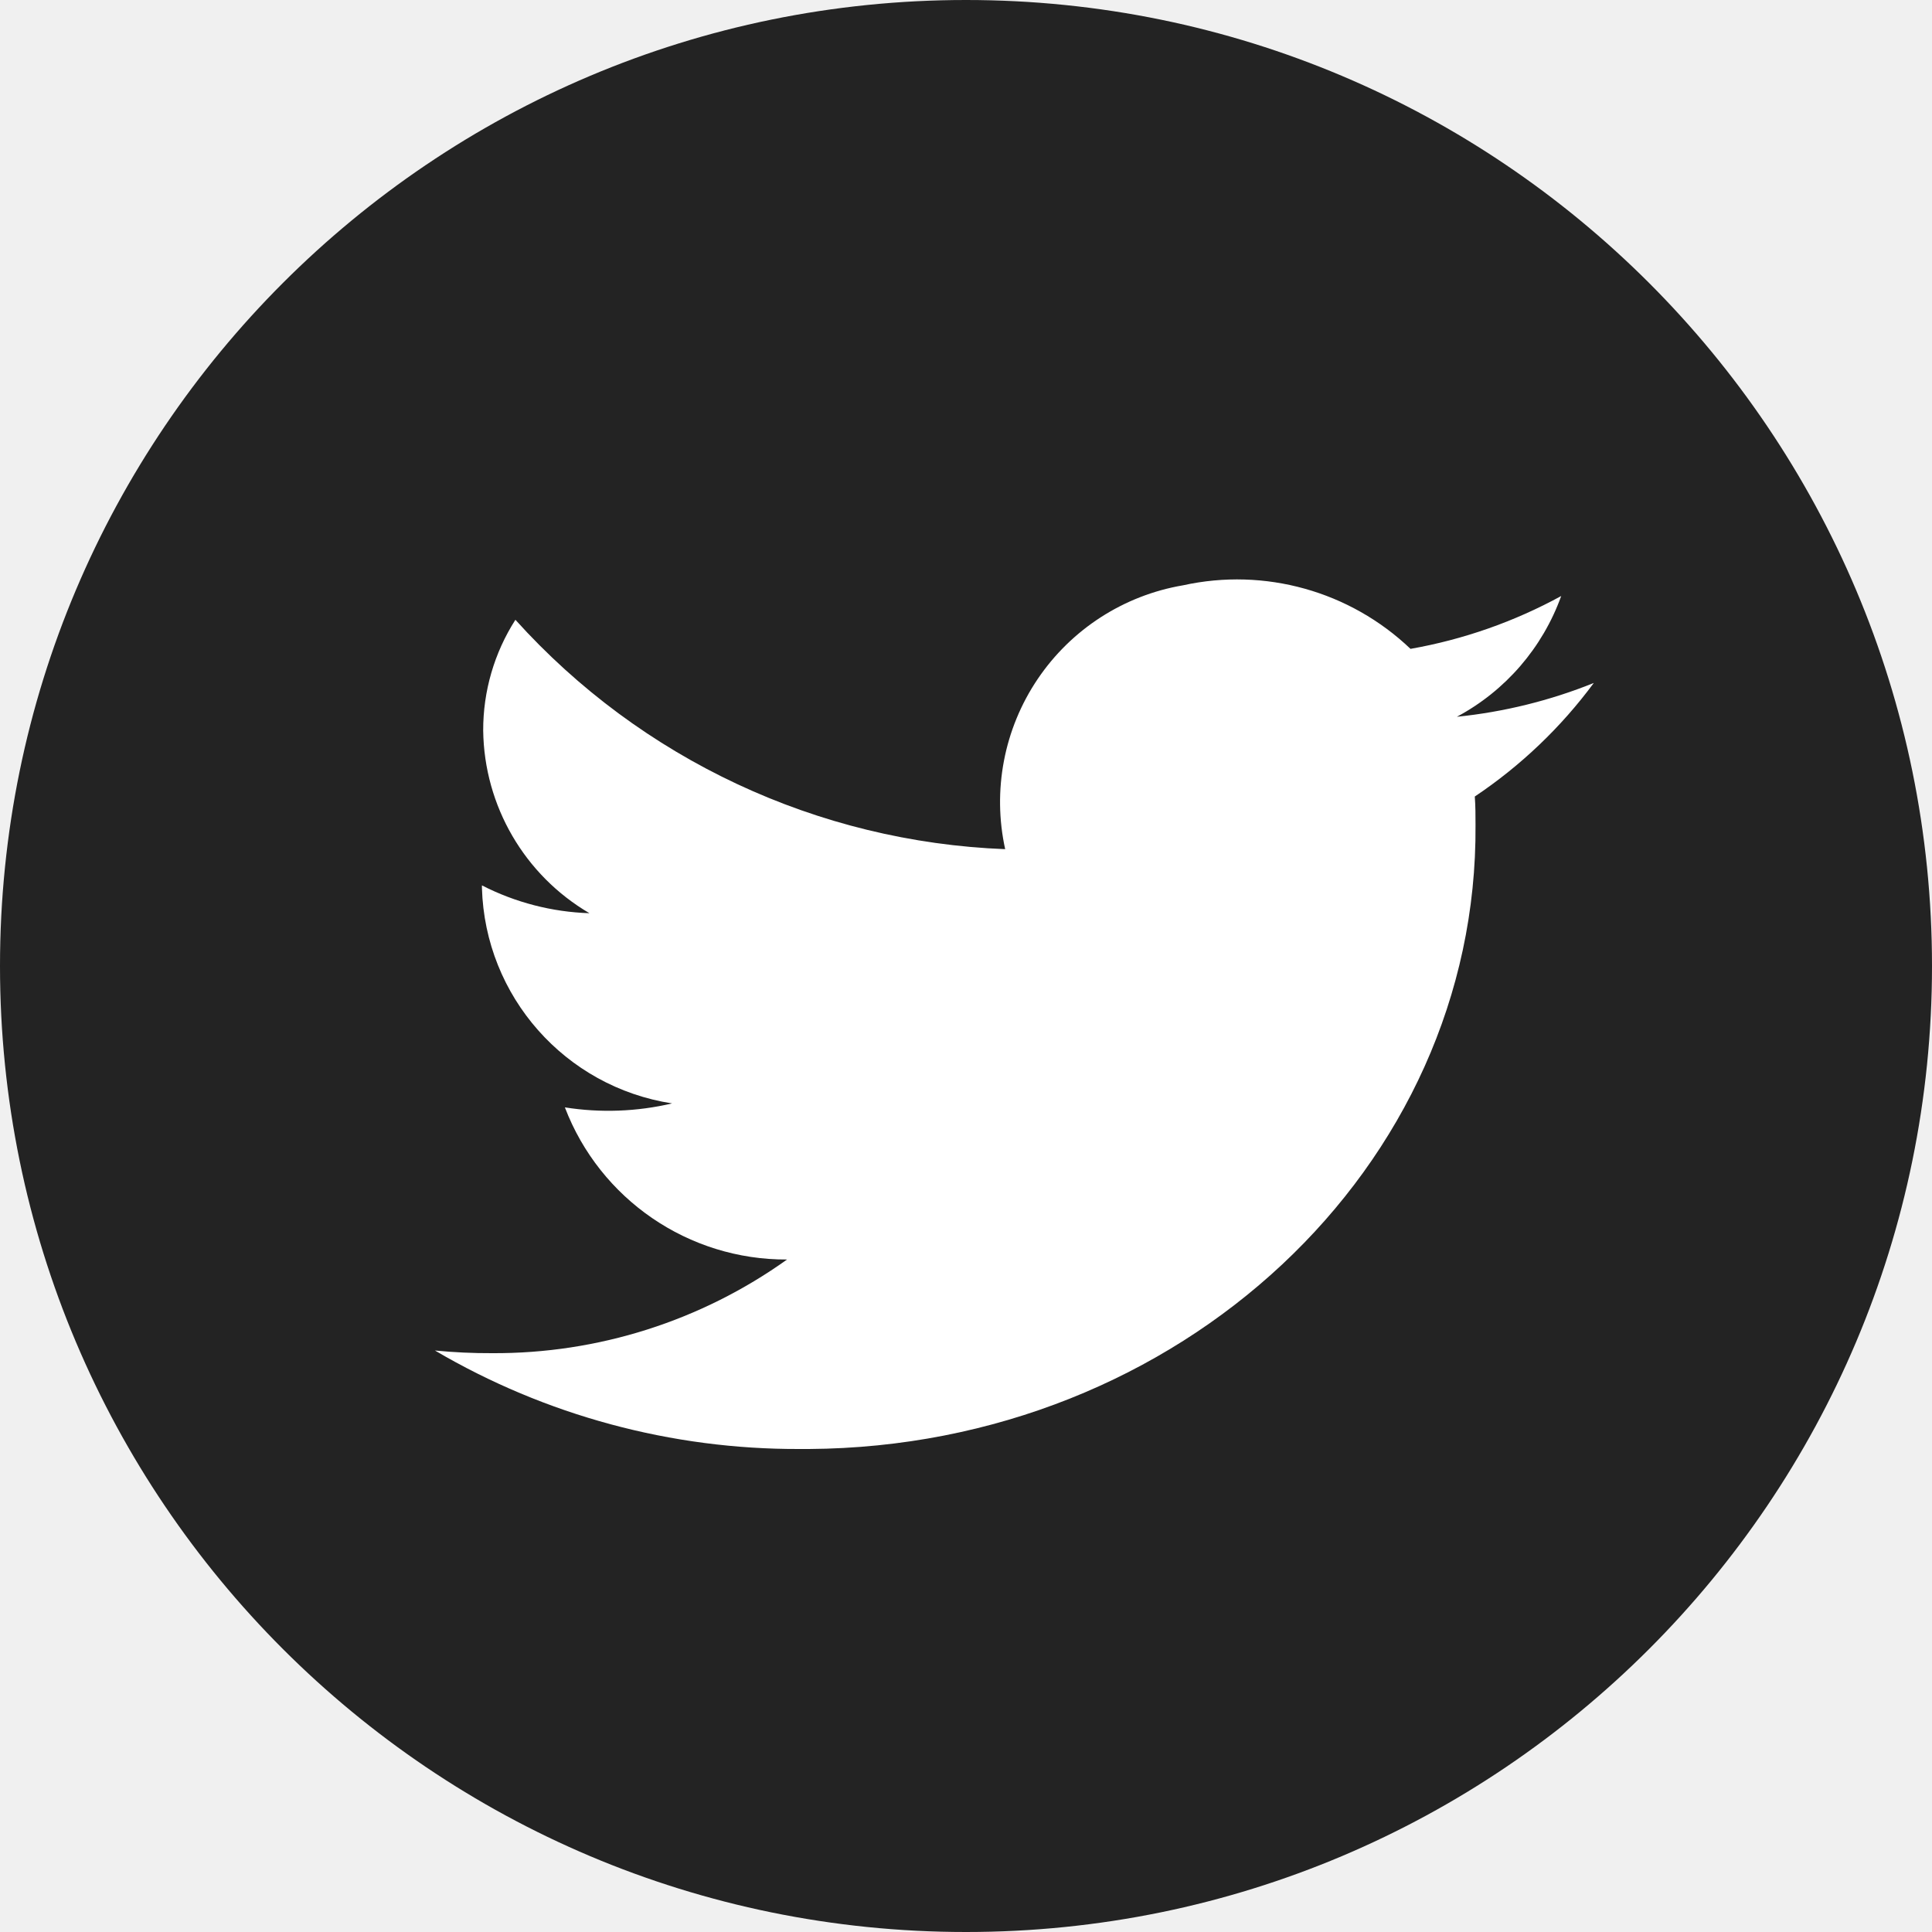
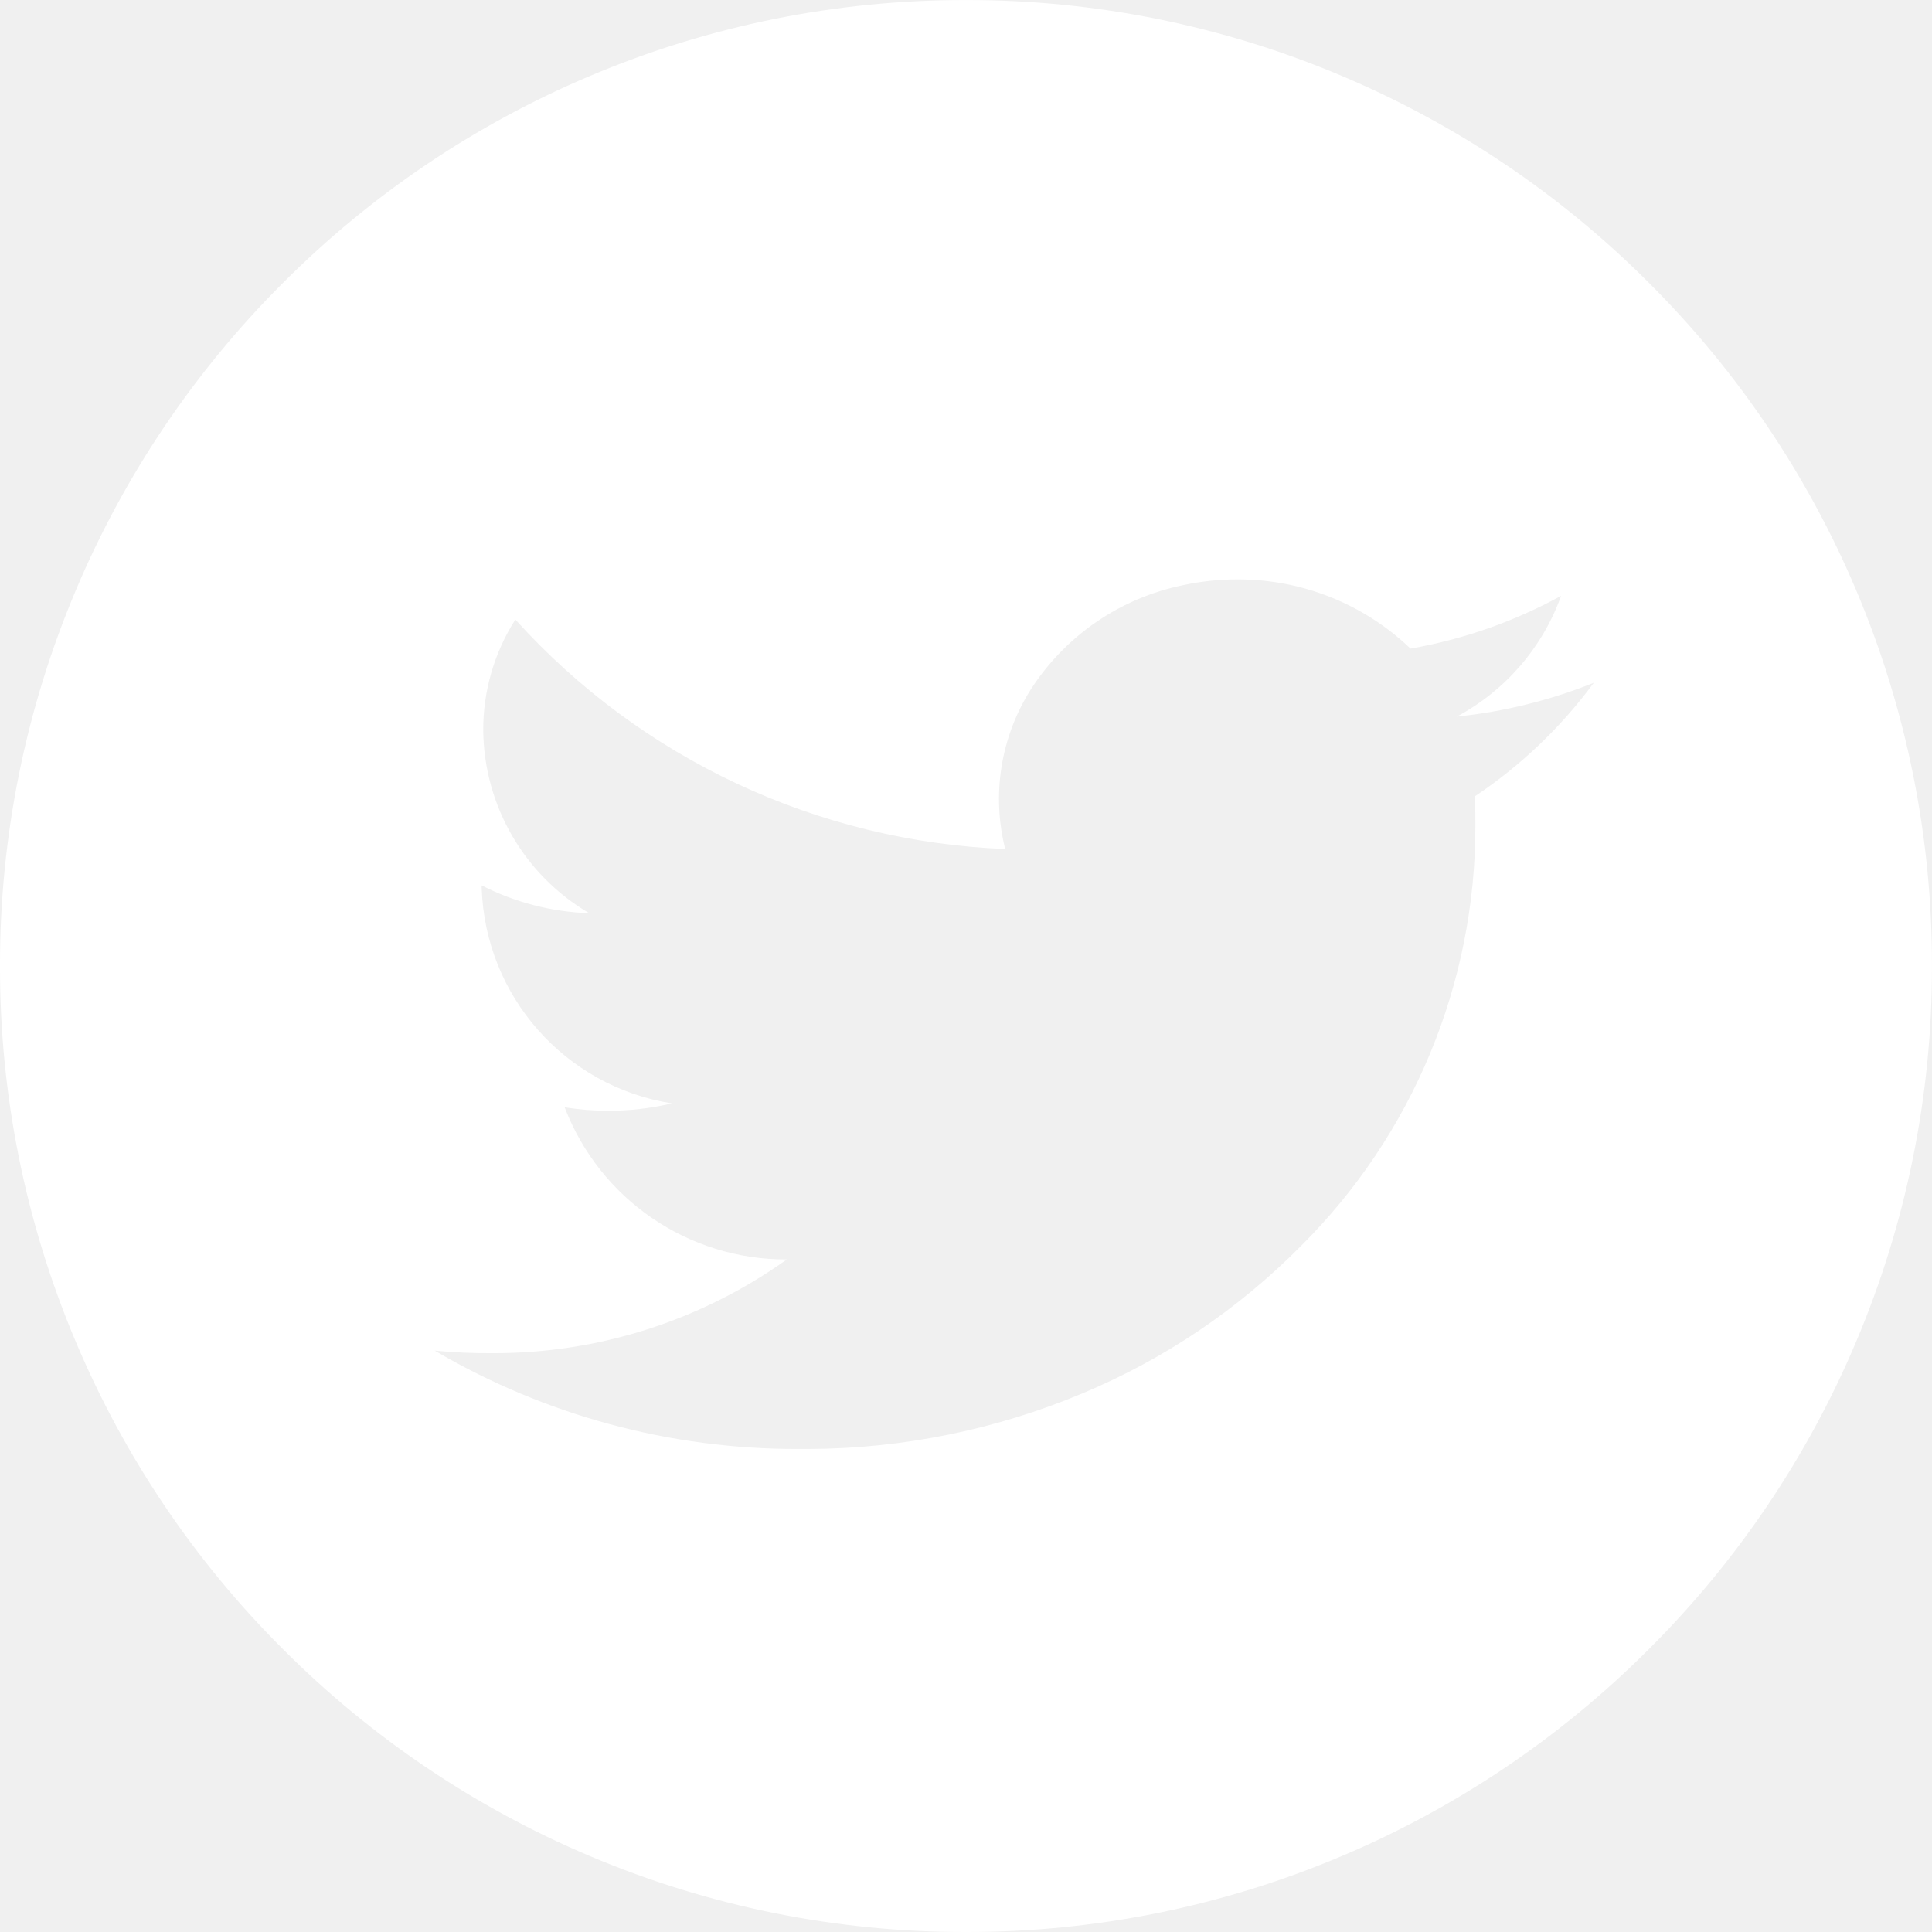
- <svg xmlns="http://www.w3.org/2000/svg" width="40" height="40" viewBox="0 0 40 40">
-   <circle id="Ellisse_6" data-name="Ellisse 6" cx="20" cy="20" r="20" fill="#232323" />
-   <path id="Tracciato_34861" data-name="Tracciato 34861" d="M-429.186-787.817c.015.2.015.393.015.591.052,7.086-6.129,12.869-13.8,12.918h-.19a14.8,14.8,0,0,1-7.554-2.039,11.6,11.6,0,0,0,1.185.055,10.407,10.407,0,0,0,6.105-1.939,4.9,4.9,0,0,1-4.6-3.15,5.761,5.761,0,0,0,2.22-.082,4.647,4.647,0,0,1-3.937-4.46v-.054a5.249,5.249,0,0,0,2.226.576,4.448,4.448,0,0,1-2.2-3.781,4.231,4.231,0,0,1,.667-2.294,14.4,14.4,0,0,0,10.14,4.749,4.551,4.551,0,0,1,3.684-5.463,5.2,5.2,0,0,1,4.708,1.316,10.194,10.194,0,0,0,3.12-1.094,4.6,4.6,0,0,1-2.16,2.5,10.4,10.4,0,0,0,2.835-.7A9.935,9.935,0,0,1-429.186-787.817Z" transform="translate(459.72 804.308)" fill="#FFF" />
+ <svg xmlns="http://www.w3.org/2000/svg" width="40" height="40.001" viewBox="0 0 40 40.001">
+   <path id="Subtraction_38" data-name="Subtraction 38" d="M-1047-11539a19.866,19.866,0,0,1-7.785-1.571,19.945,19.945,0,0,1-6.357-4.286,19.91,19.91,0,0,1-4.286-6.357A19.868,19.868,0,0,1-1067-11559a19.877,19.877,0,0,1,1.572-7.785,19.938,19.938,0,0,1,4.286-6.358,19.933,19.933,0,0,1,6.357-4.286A19.879,19.879,0,0,1-1047-11579a19.881,19.881,0,0,1,7.785,1.572,19.938,19.938,0,0,1,6.358,4.286,19.943,19.943,0,0,1,4.287,6.358A19.873,19.873,0,0,1-1027-11559a19.864,19.864,0,0,1-1.572,7.784,19.915,19.915,0,0,1-4.287,6.357,19.95,19.95,0,0,1-6.358,4.286A19.868,19.868,0,0,1-1047-11539Zm-11-12.037h0a14.777,14.777,0,0,0,7.52,2.036h.224a14.788,14.788,0,0,0,5.661-1.148,13.863,13.863,0,0,0,4.523-3.047,12.253,12.253,0,0,0,3.619-8.722c0-.194,0-.395-.015-.593a9.863,9.863,0,0,0,2.467-2.354,10.484,10.484,0,0,1-2.836.7,4.6,4.6,0,0,0,2.159-2.5,10.111,10.111,0,0,1-3.118,1.093,5.155,5.155,0,0,0-3.59-1.433,5.294,5.294,0,0,0-1.117.119,4.917,4.917,0,0,0-3.157,2.163,4.235,4.235,0,0,0-.528,3.3,14.428,14.428,0,0,1-10.142-4.751,4.241,4.241,0,0,0-.665,2.3,4.437,4.437,0,0,0,2.194,3.78,5.269,5.269,0,0,1-2.226-.575v.052a4.666,4.666,0,0,0,3.938,4.461,5.7,5.7,0,0,1-1.314.153,5.74,5.74,0,0,1-.906-.072,4.9,4.9,0,0,0,4.6,3.15,10.435,10.435,0,0,1-6.088,1.941h-.014C-1057.219-11550.981-1057.618-11551-1058-11551.037Z" transform="translate(1067 11579.001)" fill="#fff" />
</svg>
